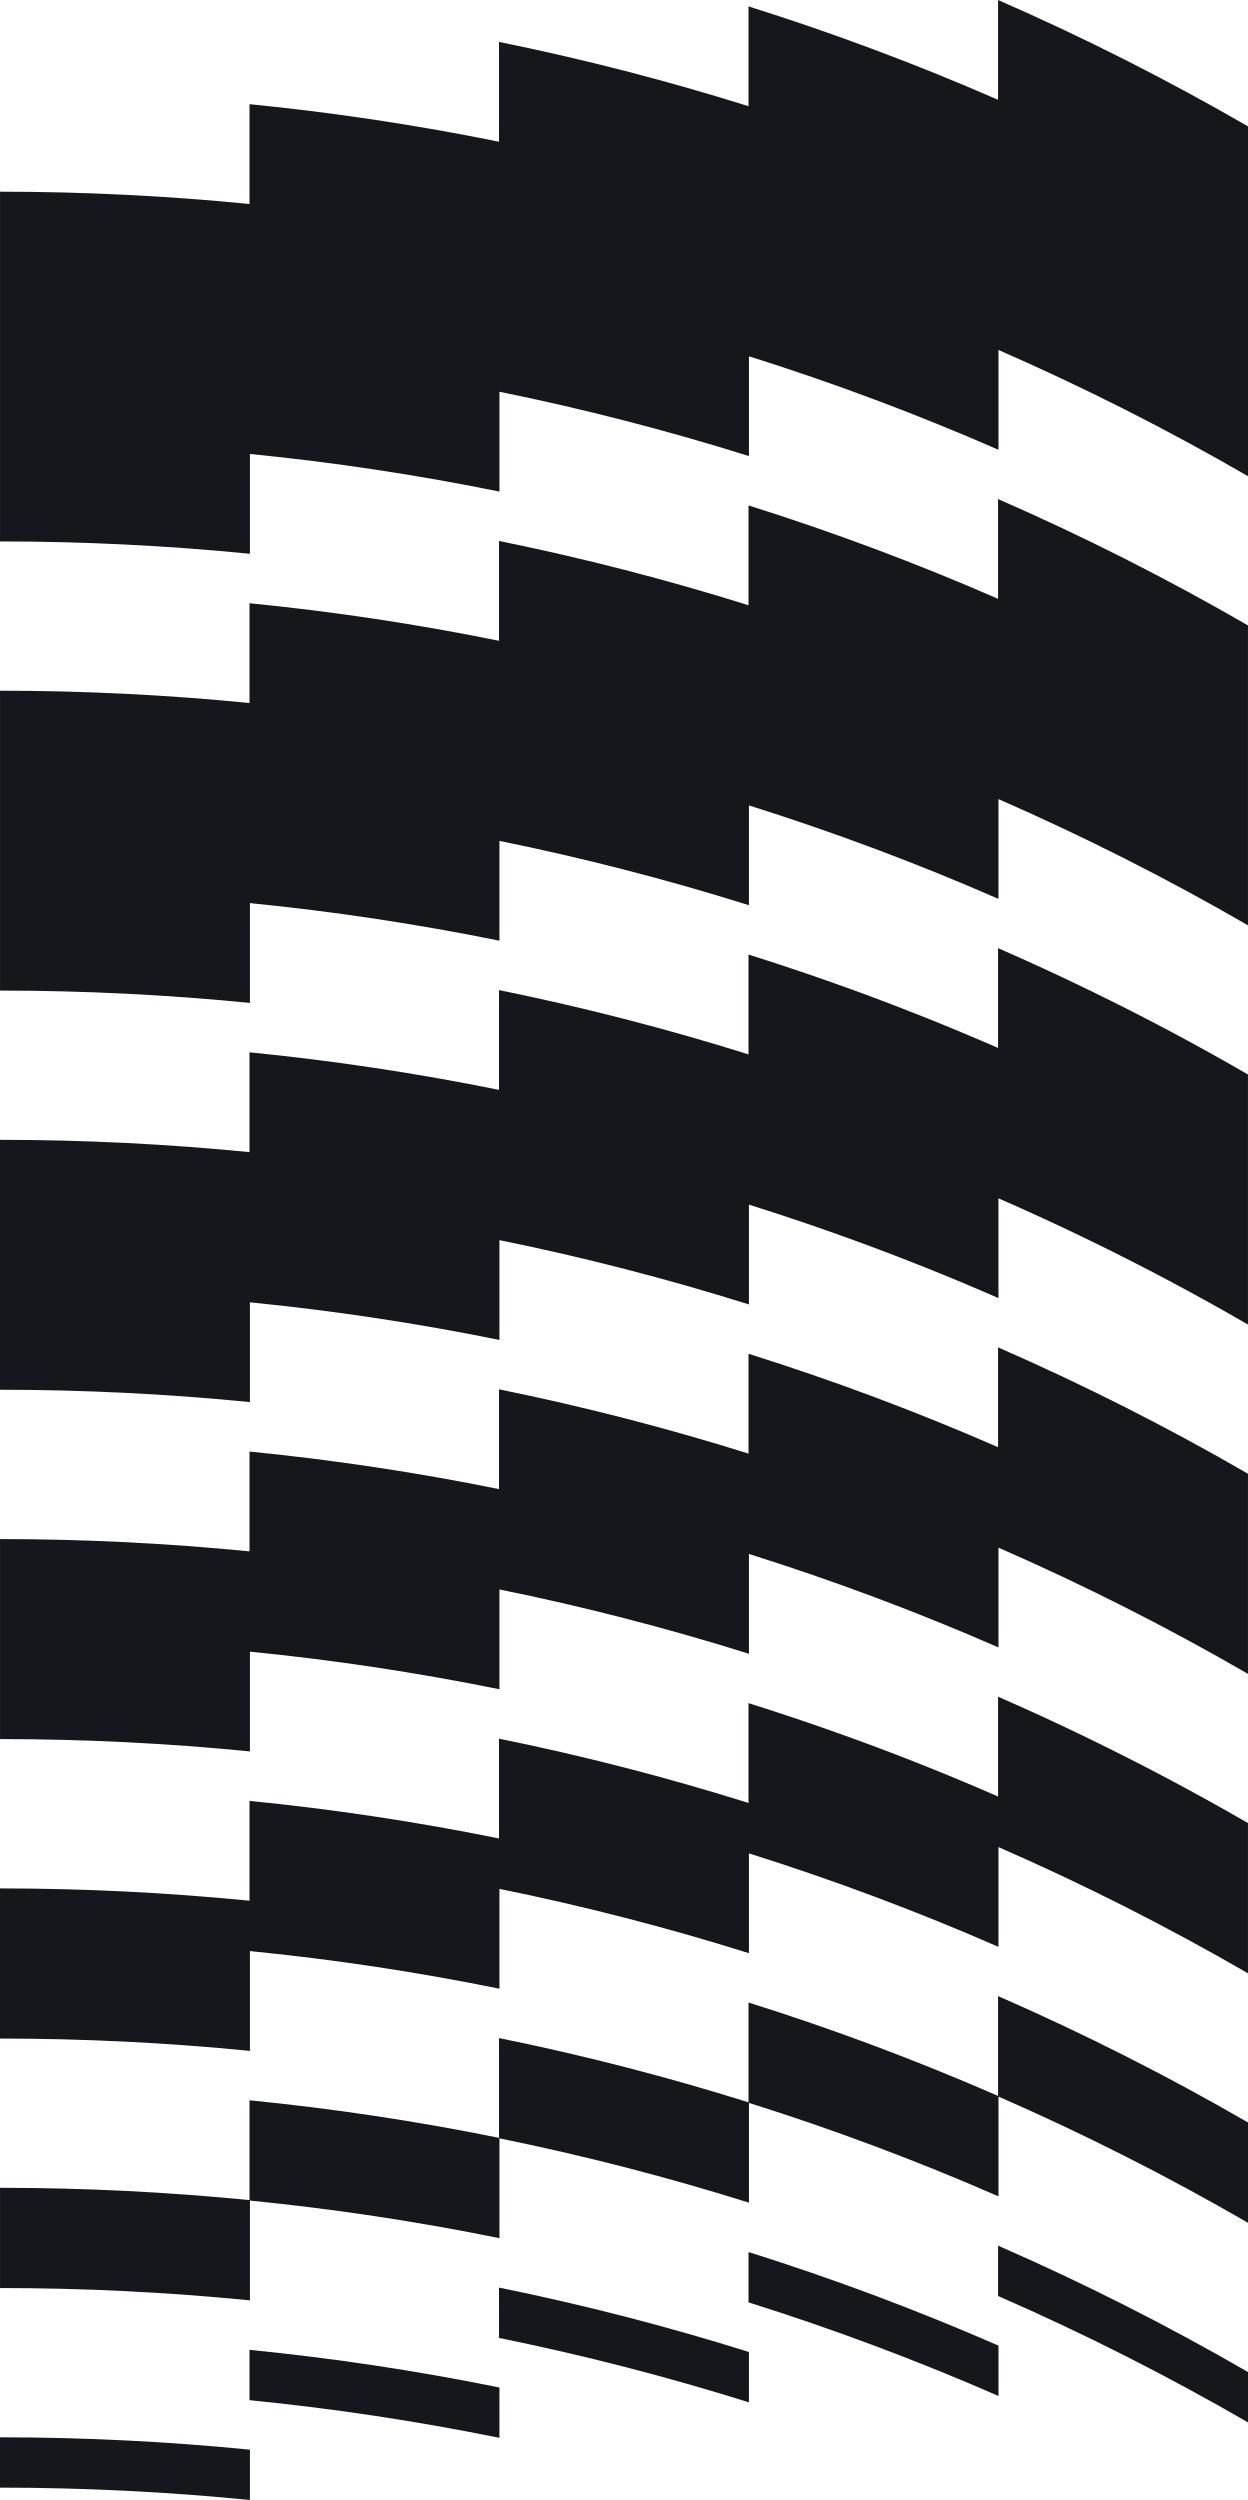
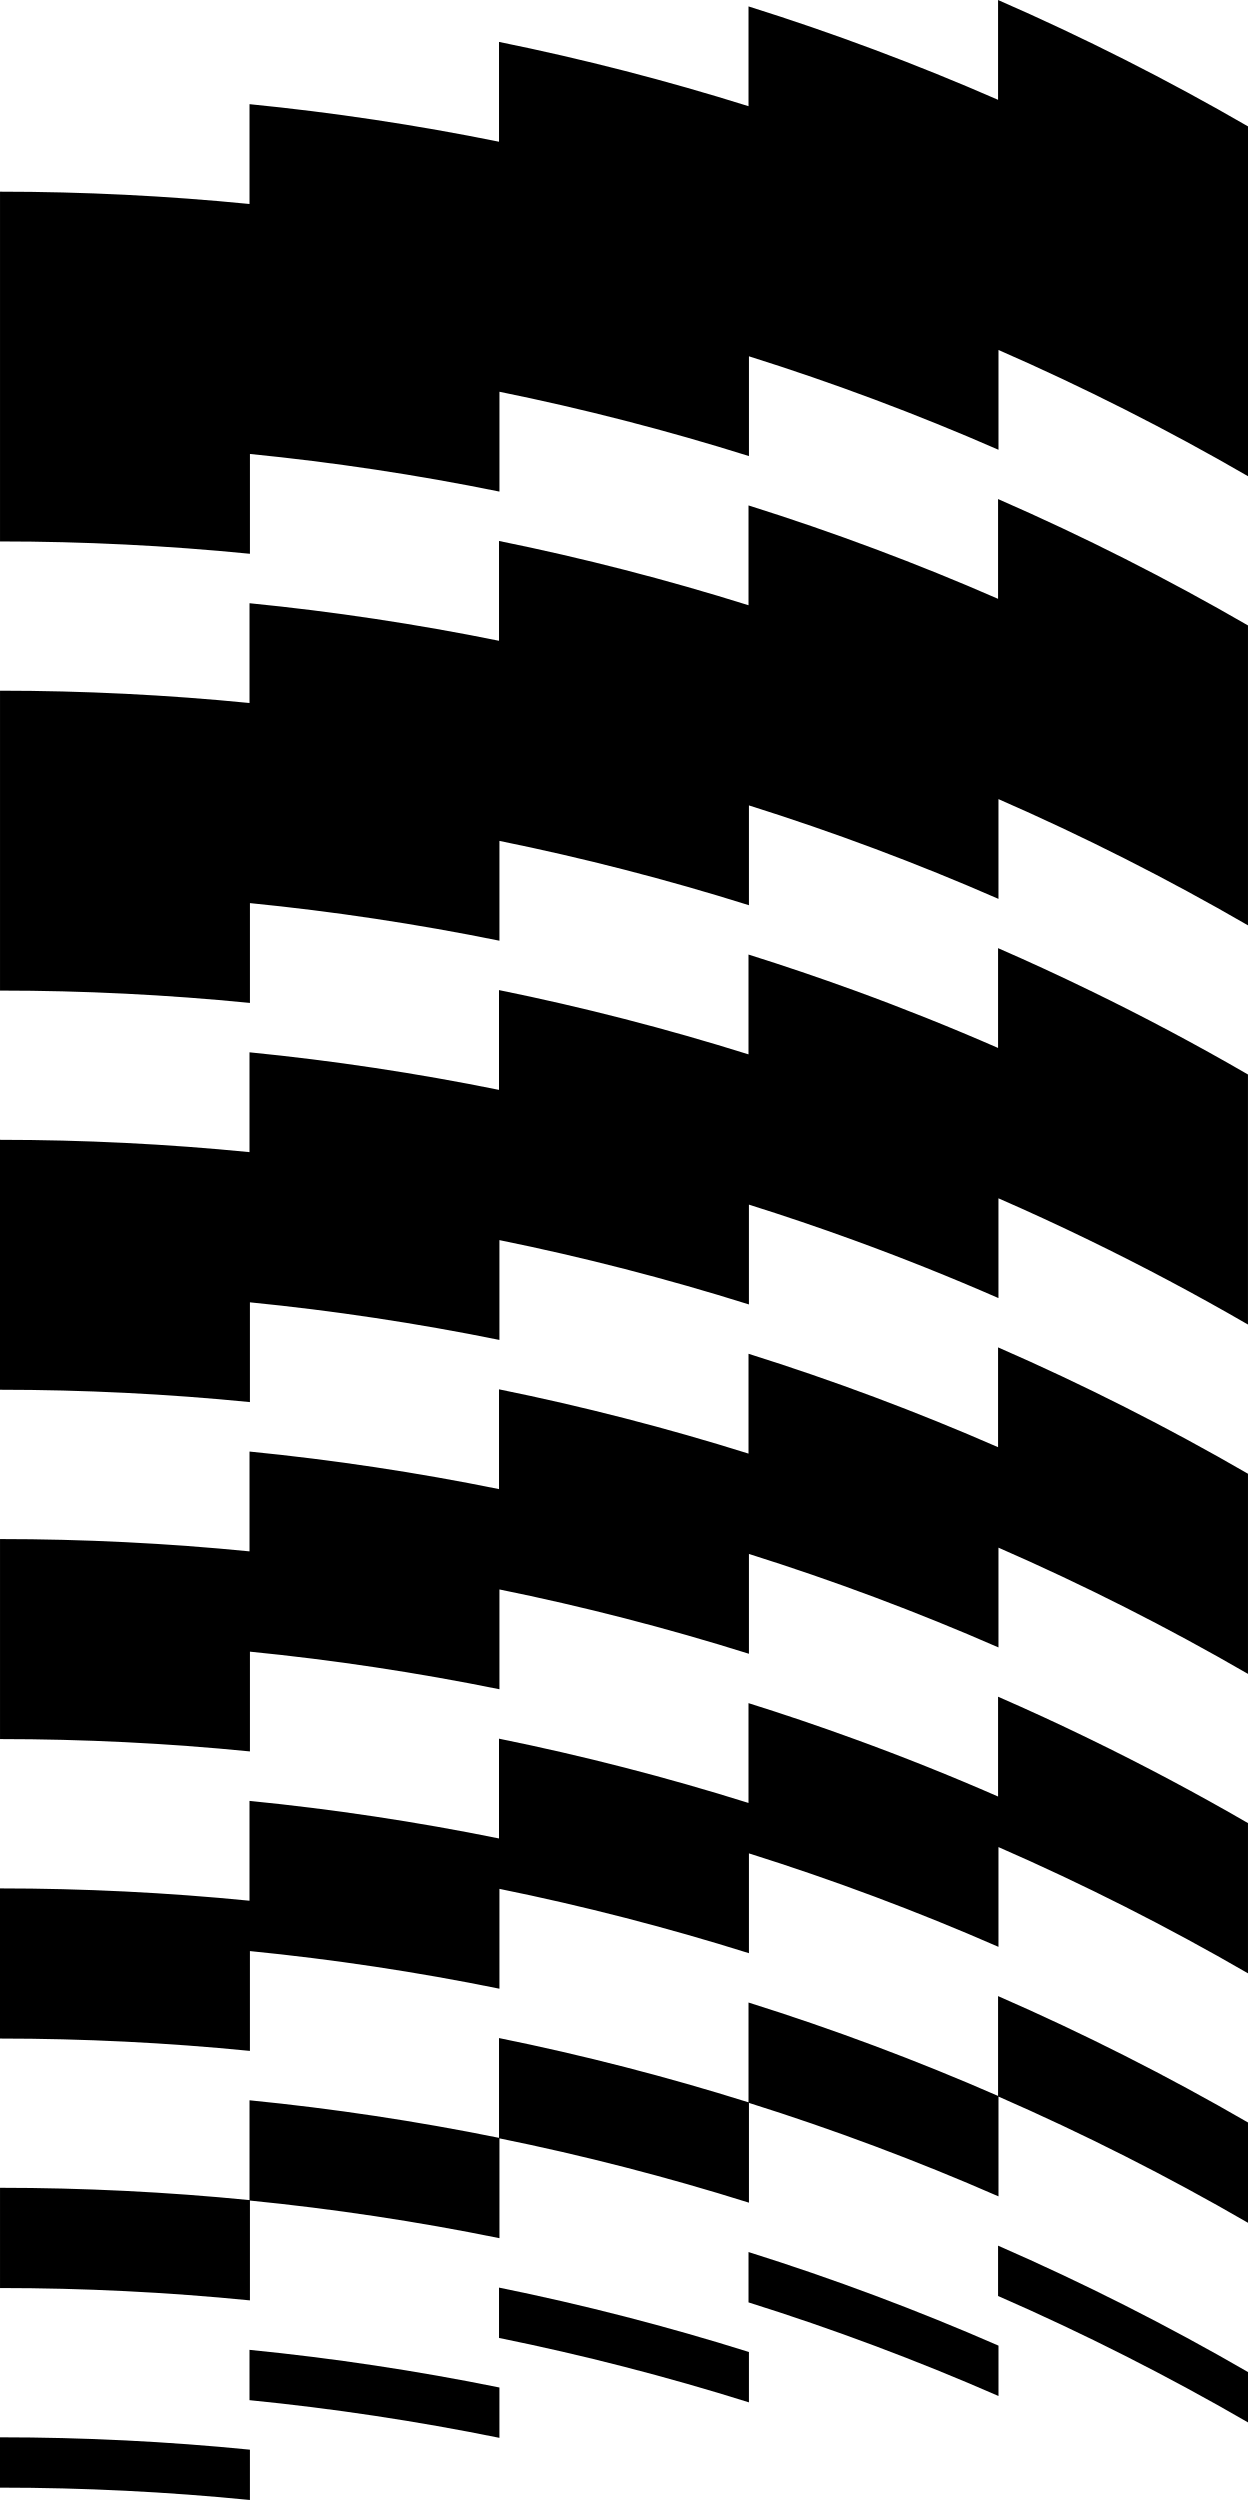
<svg xmlns="http://www.w3.org/2000/svg" id="Layer_2" data-name="Layer 2" viewBox="0 0 737.44 1477.26" preserveAspectRatio="none">
  <defs>
    <style>
      .cls-1 {
-         fill: #16161d;
+         fill: #000;
      }
    </style>
  </defs>
  <g id="Graphic">
    <g>
      <path class="cls-1" d="M737.38,74.64C689.92,47.16,640.31,22.07,589.93.08l-.17-.08v58.98h0c-47.96-20.96-97.52-39.52-147.3-55.14l-.16-.05v58.96h0c-48.27-15.14-97.82-27.91-147.28-37.95l-.15-.03v58.98h0c-48.6-9.86-98.16-17.32-147.29-22.18h-.14s0,29.48,0,29.48v29.49h0c-48.67-4.82-98.23-7.27-147.31-7.27h-.12v206.67h.12c49.11,0,98.71,2.45,147.42,7.28h.14s0-29.48,0-29.48v-29.49c49.39,4.9,98.93,12.36,147.26,22.2h.18v-58.96c49.46,10.04,99.01,22.81,147.27,37.96l.16.05v-58.96c49.77,15.63,99.32,34.19,147.28,55.16l.17.08v-58.98c50.31,21.98,99.85,47.03,147.25,74.48l.19.11V74.68l-.06-.04Z" />
      <path class="cls-1" d="M589.93,294.97l-.17-.08v58.96h0c-47.75-20.87-97.31-39.42-147.3-55.14l-.16-.05v58.98h0c-48.27-15.14-97.82-27.91-147.28-37.95l-.15-.03v58.98h0c-48.6-9.86-98.16-17.32-147.29-22.18h-.14s0,29.48,0,29.48v29.47h0c-48.67-4.82-98.23-7.27-147.31-7.27h-.12v177.2h.12c49.11,0,98.71,2.45,147.42,7.28h.14s0-7.28,0-7.28v-51.69c49.13,4.87,98.69,12.33,147.28,22.19l.15.03v-58.98c49.46,10.04,99.01,22.81,147.27,37.96l.16.05v-58.98c49.98,15.72,99.54,34.28,147.28,55.16l.17.08v-58.96c50.31,21.98,99.85,47.03,147.25,74.48l.19.11v-177.21l-.06-.04c-47.46-27.48-97.07-52.57-147.45-74.57Z" />
      <path class="cls-1" d="M644.1,585.34h0l-.49-.24c-17.46-8.51-35.52-16.84-53.68-24.76l-.17-.08v58.98h0c-27.7-12.11-56.19-23.52-84.71-33.91h0l-.67-.24c-20.29-7.38-41.13-14.45-61.93-20.99l-.16-.05v58.98h0c-48.27-15.14-97.82-27.91-147.28-37.95l-.15-.03v58.96h0c-48.6-9.86-98.15-17.32-147.29-22.18h-.14s0,29.48,0,29.48v29.49h0c-48.67-4.82-98.23-7.27-147.31-7.27h-.12v147.68h.12c49.12,0,98.71,2.45,147.42,7.28h.14s0-29.45,0-29.45v-29.49c49.14,4.87,98.69,12.33,147.28,22.19l.15.03v-58.98c49.46,10.04,99.01,22.81,147.27,37.96l.16.05v-58.98c20.76,6.53,41.53,13.57,61.75,20.93,28.79,10.48,57.57,21.99,85.53,34.22l.17.08v-58.96c17.85,7.79,35.83,16.08,53.45,24.65,31.8,15.43,63.36,32.2,93.8,49.83l.19.11v-147.75l-.06-.04c-30.27-17.54-61.65-34.22-93.28-49.57Z" />
      <path class="cls-1" d="M589.93,796.25l-.17-.08v58.98h0c-47.96-20.96-97.52-39.52-147.3-55.14l-.16-.05v58.98h0c-48.27-15.15-97.82-27.91-147.28-37.95l-.15-.03v58.96h0c-48.33-9.82-97.89-17.29-147.29-22.18h-.14s0,22.21,0,22.21v36.76h0c-48.67-4.82-98.23-7.27-147.31-7.27h-.12v118.19h.12c49.11,0,98.71,2.45,147.42,7.28h.14s0-7.28,0-7.28v-51.66c49.14,4.87,98.69,12.33,147.28,22.19l.15.03v-58.98h0c49.46,10.04,99,22.81,147.27,37.96l.16.05v-58.98c49.99,15.72,99.54,34.28,147.28,55.16l.17.08v-58.96h0c50.31,21.97,99.85,47.03,147.25,74.48l.19.11v-118.26l-.06-.04c-47.45-27.48-97.06-52.57-147.45-74.57Z" />
      <path class="cls-1" d="M644.05,1027.64h0l-.49-.24c-17.67-8.6-35.72-16.92-53.63-24.73l-.17-.08v58.98h0c-27.61-12.09-56.13-23.5-84.79-33.93h0l-.67-.24c-20.44-7.45-41.25-14.5-61.85-20.96l-.16-.05v58.98h0c-48.27-15.15-97.82-27.91-147.28-37.95l-.15-.03v58.96h0c-48.6-9.85-98.15-17.32-147.29-22.18h-.14s0,29.48,0,29.48v29.49h0c-48.67-4.82-98.23-7.27-147.31-7.27h-.12v88.72h.12c49.12,0,98.71,2.45,147.42,7.28h.14s0-29.48,0-29.48v-29.49c49.4,4.9,98.93,12.36,147.26,22.2h.18v-58.96h0c49.45,10.04,99,22.81,147.27,37.96l.16.05v-58.98c49.99,15.72,99.54,34.28,147.28,55.16l.17.08v-58.96h0c50.31,21.97,99.85,47.03,147.25,74.48l.19.11v-88.76l-.06-.04c-30.29-17.54-61.69-34.22-93.33-49.6Z" />
      <path class="cls-1" d="M589.93,1179.59l-.17-.08v58.98c-47.96-20.96-97.52-39.52-147.3-55.14l-.16-.05v58.98c-48.27-15.15-97.82-27.91-147.28-37.95l-.15-.03v58.96c-48.6-9.86-98.15-17.32-147.29-22.18h-.14s0,29.48,0,29.48v29.49c-48.67-4.82-98.23-7.27-147.31-7.27h-.12v59.23h.12c49.11,0,98.71,2.45,147.42,7.28h.14s0-29.48,0-29.48v-29.49c49.39,4.9,98.92,12.36,147.26,22.2h.18v-58.96c49.46,10.04,99.01,22.81,147.27,37.96l.16.05v-58.96c49.78,15.63,99.33,34.19,147.28,55.16l.17.08v-58.98c50.31,21.98,99.85,47.03,147.25,74.48l.19.11v-59.27l-.06-.04c-47.45-27.48-97.06-52.57-147.45-74.57Z" />
      <path class="cls-1" d="M589.93,1327.05l-.17-.08v29.74l.08.03c50.37,22,99.97,47.08,147.42,74.56l.19.11v-29.75l-.06-.04c-47.45-27.48-97.06-52.57-147.45-74.57Z" />
      <path class="cls-1" d="M442.46,1330.79l-.16-.05v29.75l.09.03c49.83,15.64,99.44,34.22,147.45,55.21l.17.08v-29.77l-.08-.03c-47.81-20.9-97.42-39.48-147.47-55.22Z" />
      <path class="cls-1" d="M295.02,1351.78l-.15-.03v29.75l.1.02c49.5,10.05,99.1,22.83,147.42,37.99l.16.05v-29.75l-.09-.03c-48.31-15.17-97.92-27.95-147.45-38Z" />
      <path class="cls-1" d="M147.57,1388.55h-.14s0,29.73,0,29.73h.11c49.18,4.88,98.78,12.35,147.42,22.22l.15.03v-29.75l-.1-.02c-48.64-9.87-98.25-17.34-147.44-22.21Z" />
      <path class="cls-1" d="M.12,1440.22h-.12v29.74h.12c49.11,0,98.71,2.45,147.42,7.28h.14s0-7.28,0-7.28v-22.45h-.11c-48.71-4.84-98.32-7.29-147.45-7.29Z" />
    </g>
  </g>
</svg>
